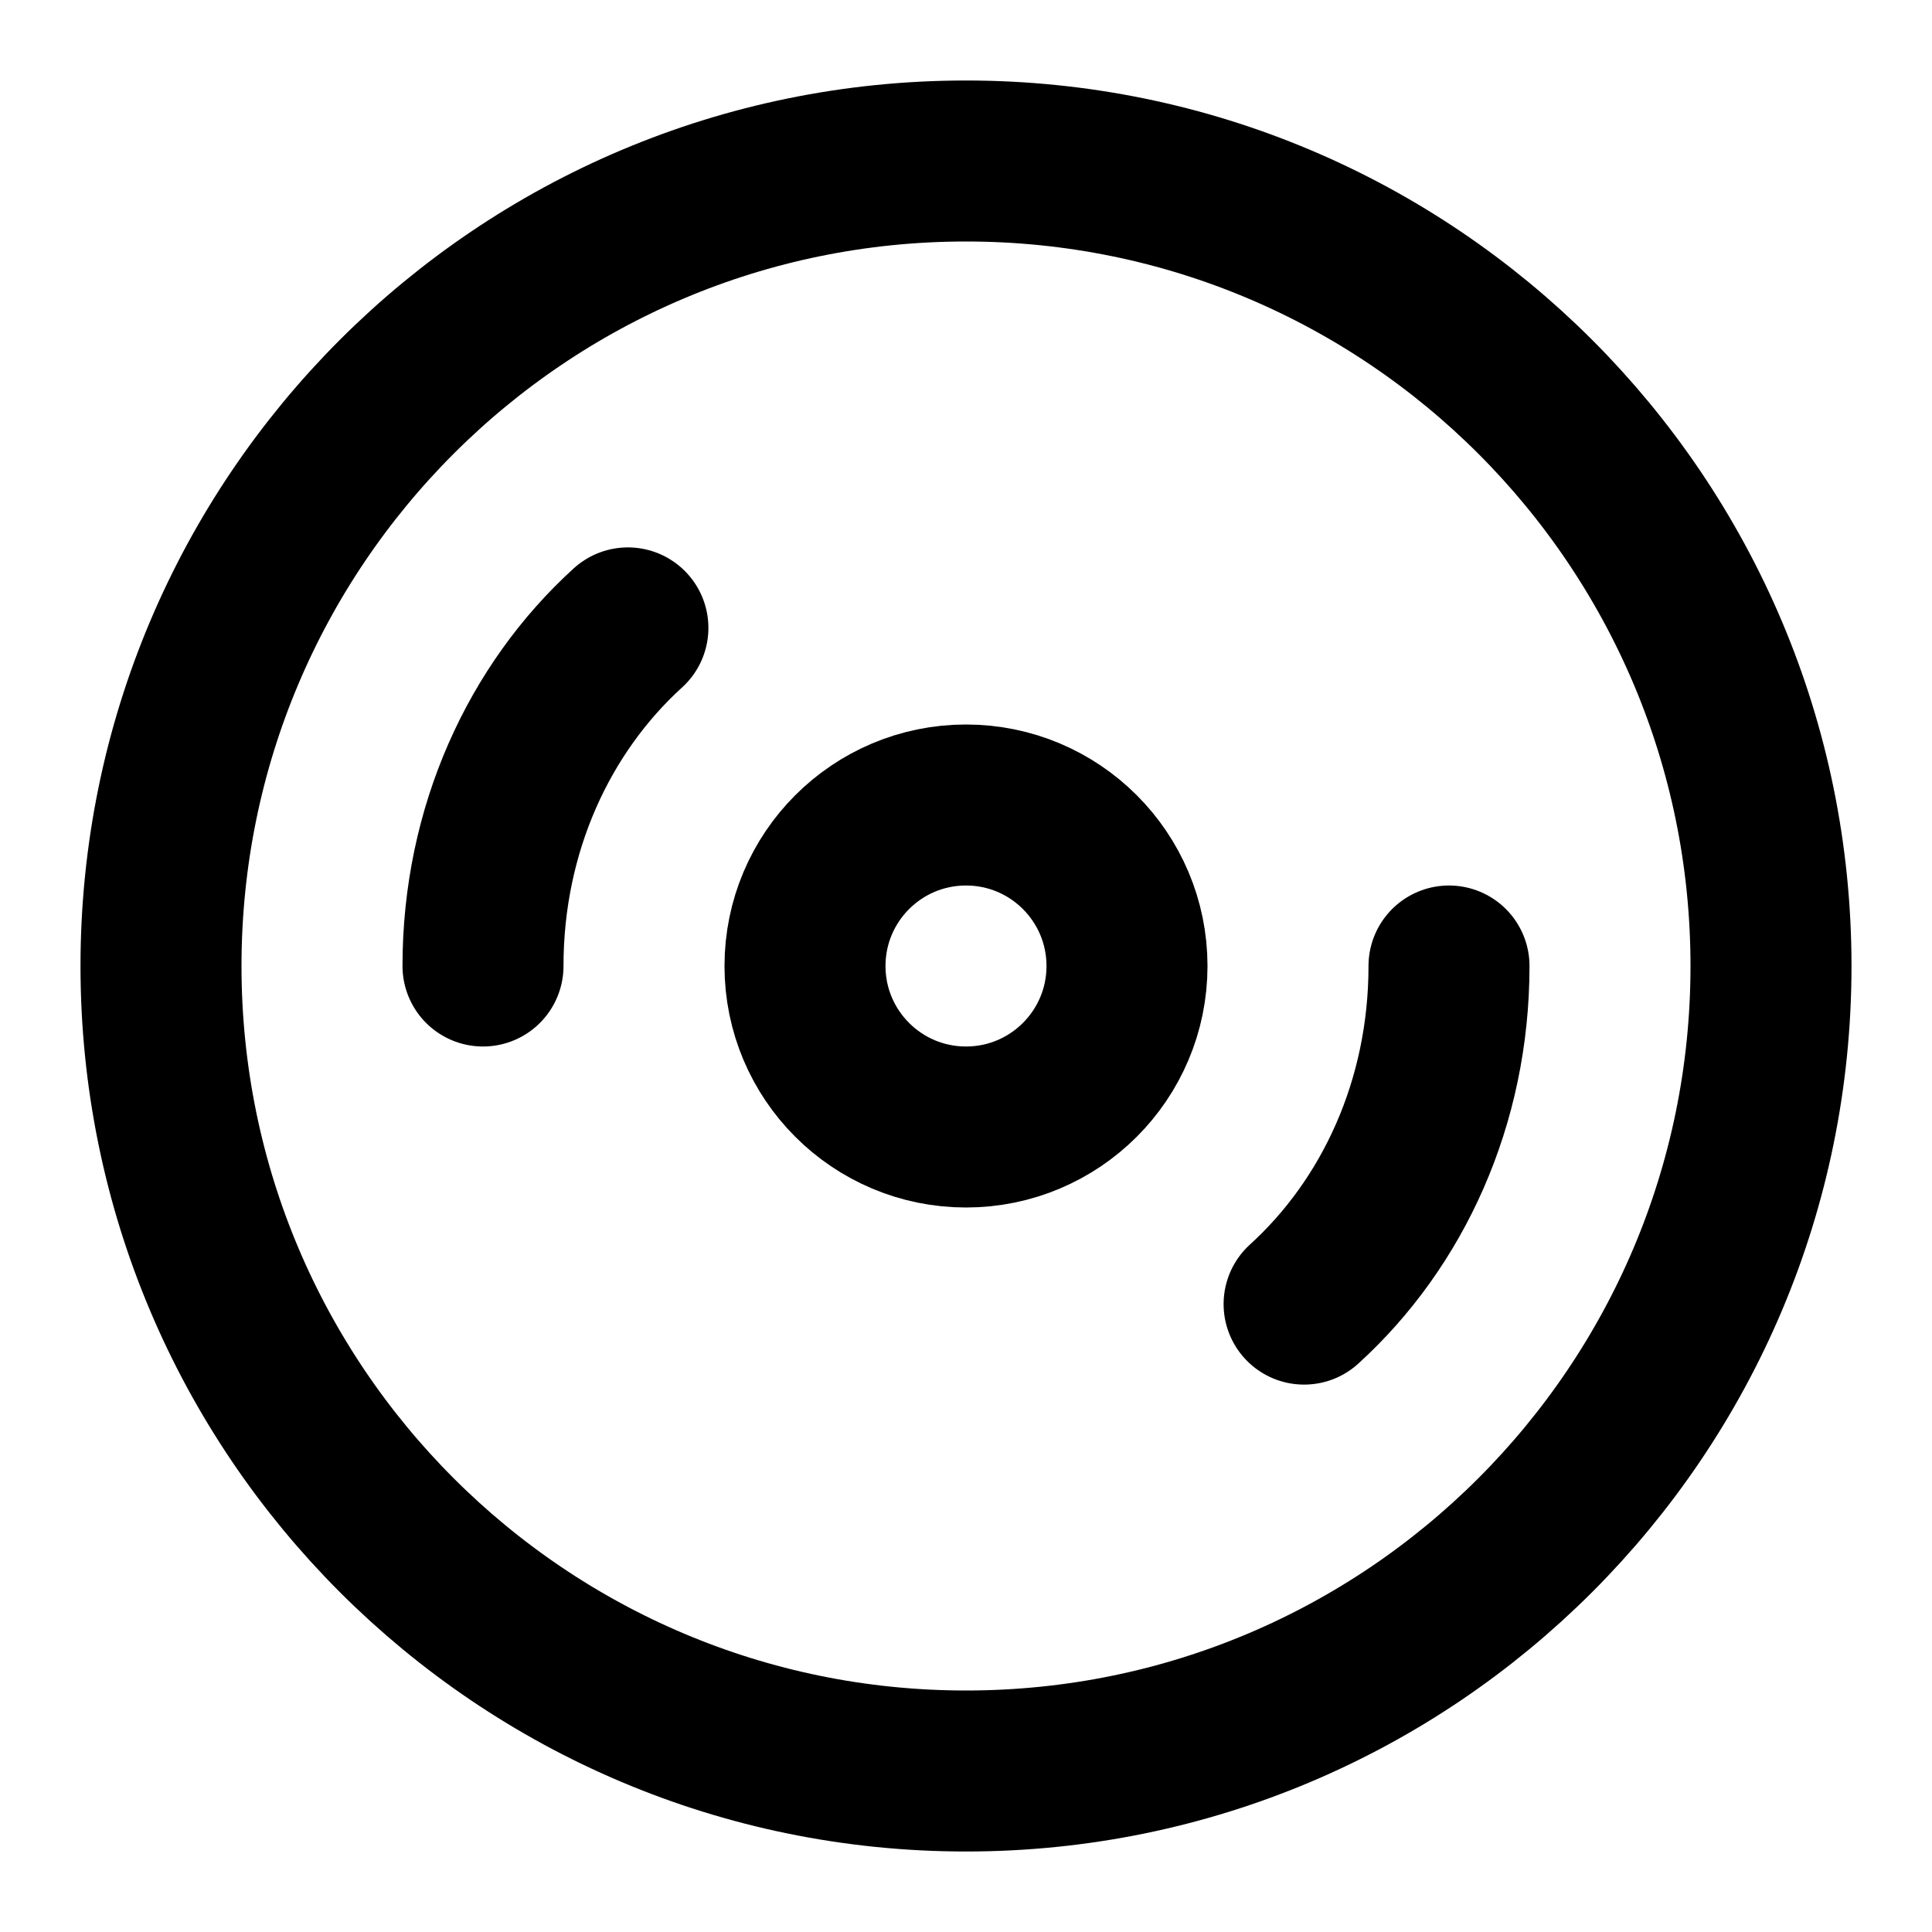
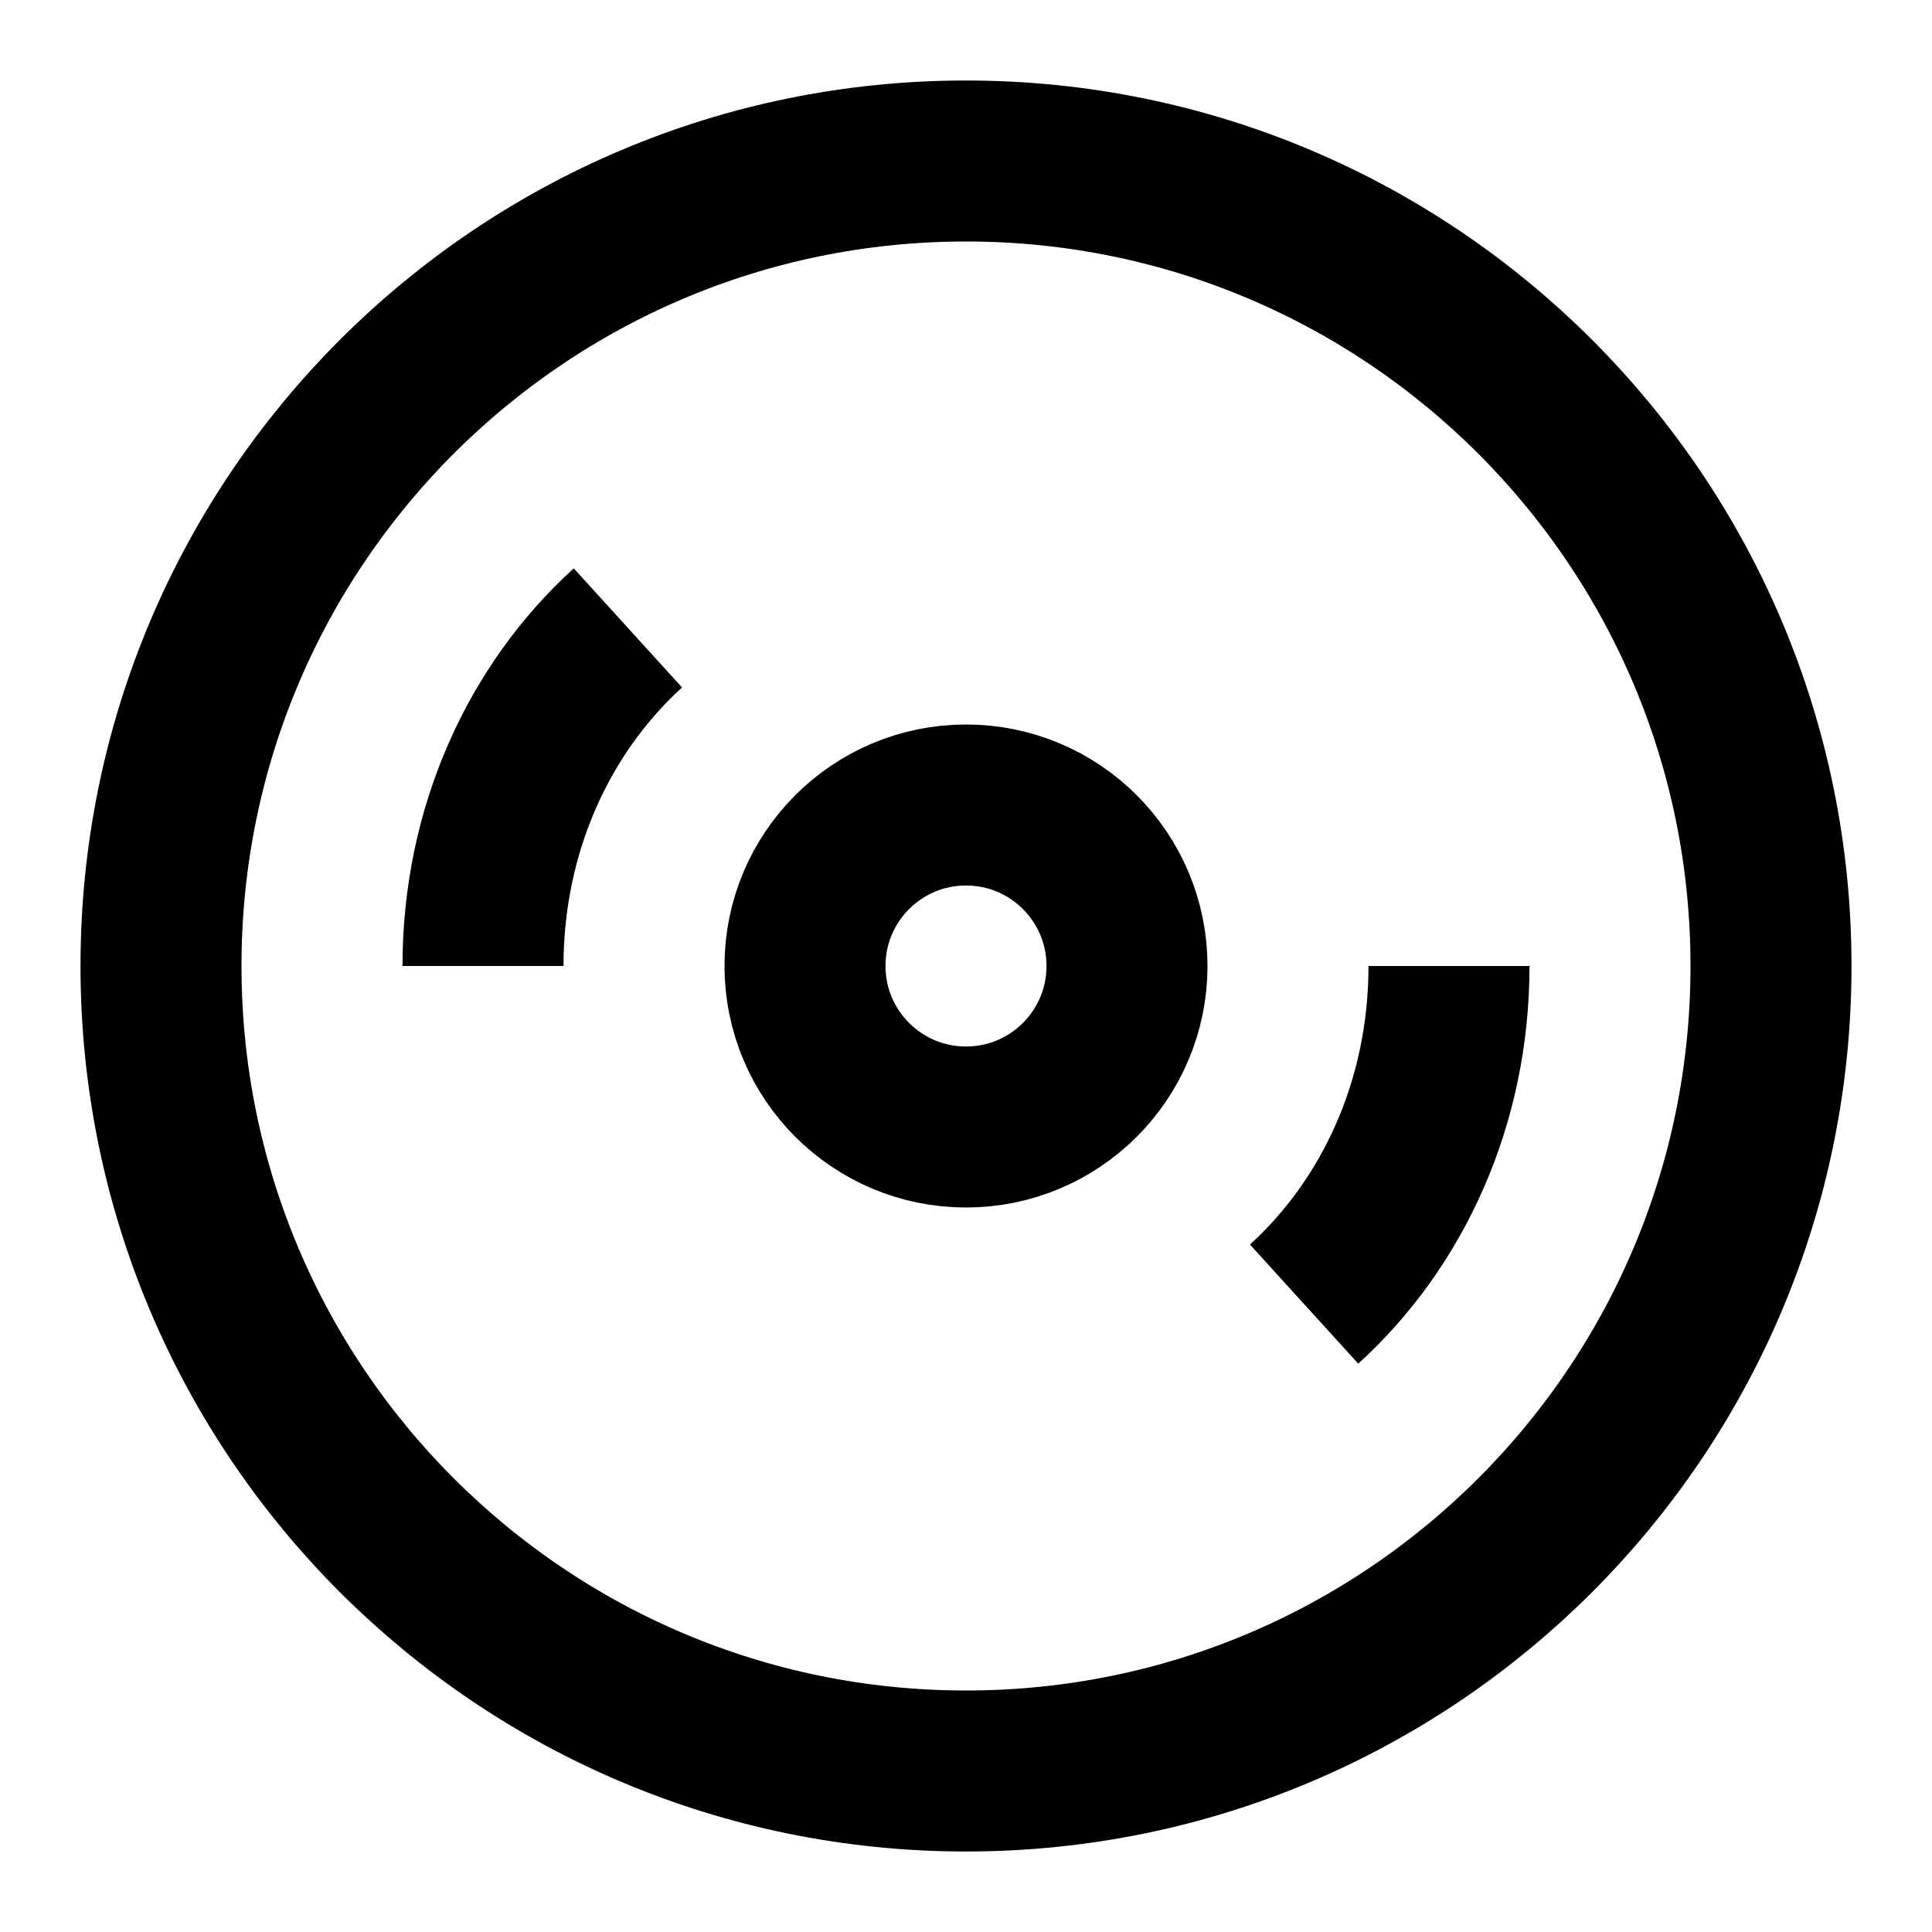
- <svg xmlns="http://www.w3.org/2000/svg" viewBox="0 0 24 24" fill="none" stroke="currentColor" stroke-width="2" stroke-linecap="round" stroke-linejoin="round">
+ <svg xmlns="http://www.w3.org/2000/svg" viewBox="0 0 24 24" fill="none" stroke="currentColor" stroke-width="2" stroke-linecap="butt" stroke-linejoin="miter">
  <circle cx="12" cy="12" r="10" />
  <path d="M6 12c0-1.7.7-3.2 1.8-4.2" />
  <circle cx="12" cy="12" r="2" />
  <path d="M18 12c0 1.7-.7 3.2-1.8 4.2" />
</svg>
